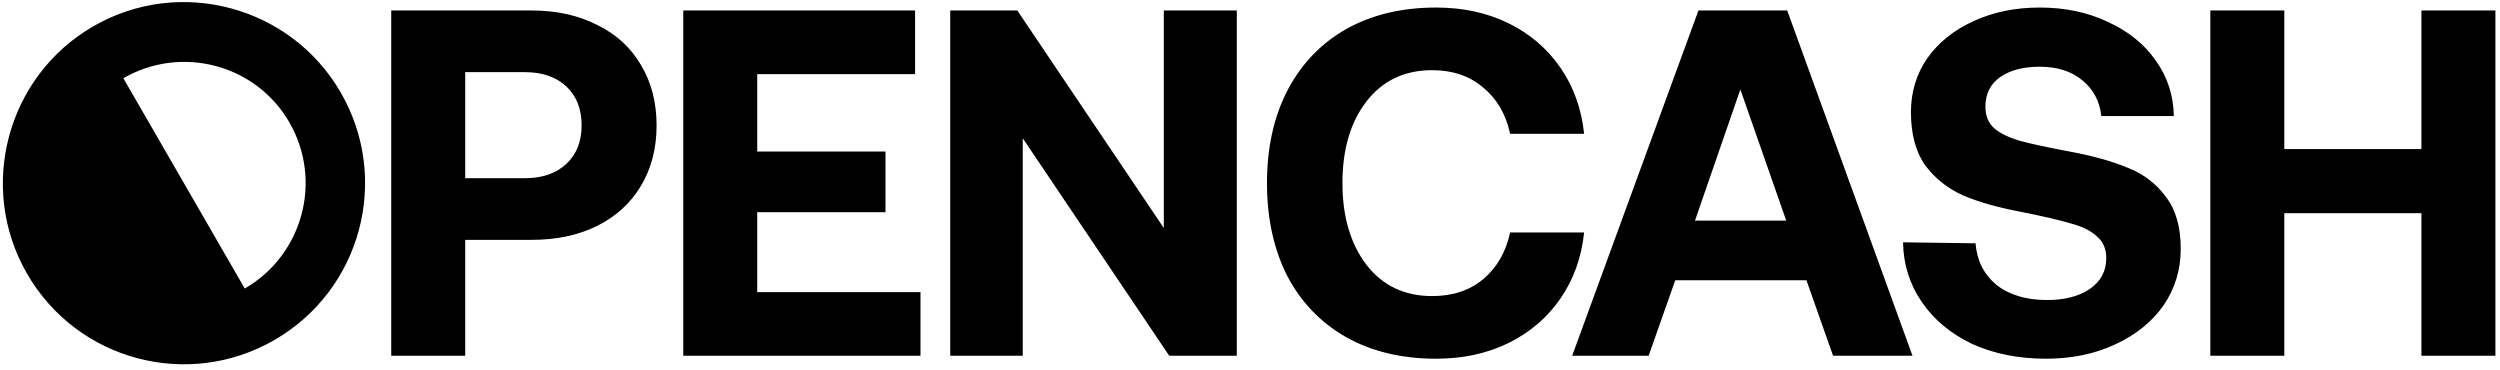
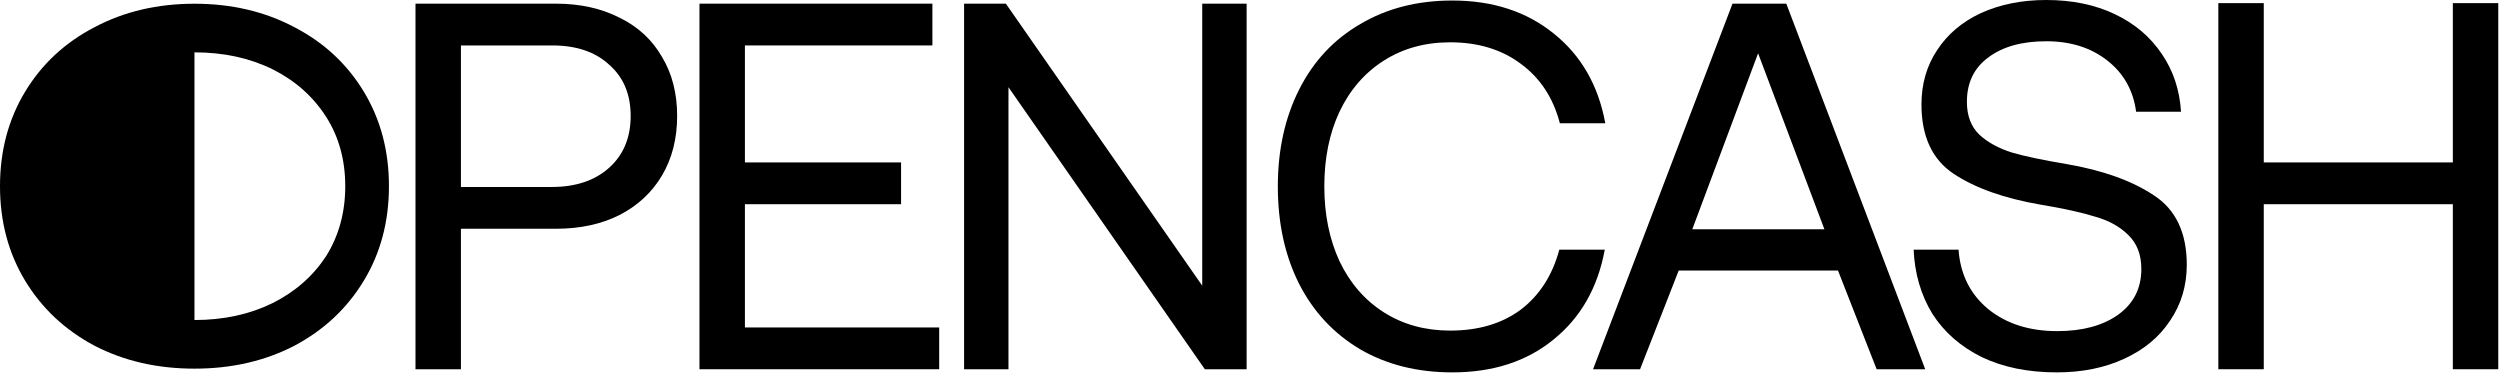
- <svg xmlns="http://www.w3.org/2000/svg" width="447" height="66" viewBox="0 0 447 66" fill="none">
-   <path fill-rule="evenodd" clip-rule="evenodd" d="M16.69 4.696C1.238 13.618 -4.085 33.483 4.836 48.936C13.809 64.478 33.623 69.712 49.076 60.79C64.528 51.868 69.903 32.092 60.93 16.55C52.008 1.098 32.143 -4.225 16.69 4.696ZM22.053 13.986C32.415 8.004 45.748 11.501 51.73 21.862C57.764 32.313 54.126 45.608 43.764 51.59L32.883 32.743L22.053 13.986ZM408.435 1.877H395.207V63.609H408.435V38.123H432.951V63.609H446.179V1.877H432.951V26.658H408.435V1.877ZM353.229 43.502C353.464 46.559 354.699 49.029 356.933 50.91C359.226 52.733 362.253 53.644 366.016 53.644C369.132 53.644 371.66 52.997 373.6 51.704C375.599 50.352 376.599 48.499 376.599 46.148C376.599 44.502 376.04 43.208 374.923 42.267C373.865 41.268 372.336 40.504 370.337 39.975C368.397 39.387 365.369 38.681 361.254 37.858C357.197 37.094 353.787 36.124 351.024 34.948C348.261 33.713 345.997 31.92 344.234 29.568C342.529 27.158 341.676 23.983 341.676 20.044C341.676 16.458 342.646 13.254 344.586 10.431C346.585 7.609 349.319 5.405 352.788 3.817C356.315 2.171 360.284 1.348 364.693 1.348C369.22 1.348 373.277 2.201 376.863 3.906C380.508 5.552 383.36 7.845 385.418 10.784C387.534 13.724 388.622 17.046 388.681 20.75H375.717C375.423 18.104 374.306 15.987 372.366 14.4C370.426 12.754 367.868 11.931 364.693 11.931C361.754 11.931 359.402 12.548 357.638 13.783C355.874 15.017 354.993 16.781 354.993 19.074C354.993 20.72 355.522 22.014 356.58 22.954C357.638 23.836 359.137 24.571 361.078 25.159C363.018 25.688 366.016 26.335 370.073 27.099C374.188 27.863 377.657 28.834 380.479 30.009C383.301 31.126 385.565 32.861 387.27 35.212C389.033 37.505 389.915 40.592 389.915 44.472C389.915 48.235 388.886 51.615 386.829 54.614C384.771 57.553 381.89 59.876 378.186 61.581C374.541 63.286 370.426 64.138 365.84 64.138C360.901 64.138 356.492 63.256 352.611 61.493C348.79 59.67 345.792 57.171 343.616 53.997C341.441 50.822 340.324 47.265 340.265 43.326L353.229 43.502ZM303.68 1.877L281.104 63.609H294.773L299.535 50.116H322.993L327.755 63.609H341.954L319.554 1.877H303.68ZM319.378 39.446H303.063L311.176 15.987L319.378 39.446ZM226.536 32.743C226.536 26.452 227.742 20.955 230.152 16.252C232.621 11.49 236.119 7.815 240.646 5.228C245.232 2.642 250.612 1.348 256.785 1.348C261.606 1.348 265.927 2.289 269.749 4.17C273.57 6.051 276.657 8.697 279.008 12.107C281.36 15.517 282.771 19.456 283.241 23.924H270.013C269.249 20.397 267.632 17.634 265.163 15.635C262.752 13.577 259.725 12.548 256.079 12.548C251.141 12.548 247.231 14.4 244.35 18.104C241.47 21.808 240.029 26.688 240.029 32.743C240.029 38.74 241.47 43.62 244.35 47.383C247.231 51.086 251.141 52.938 256.079 52.938C259.725 52.938 262.752 51.939 265.163 49.94C267.632 47.882 269.249 45.09 270.013 41.562H283.241C282.771 46.03 281.36 49.969 279.008 53.379C276.657 56.789 273.57 59.435 269.749 61.316C265.927 63.198 261.606 64.138 256.785 64.138C250.612 64.138 245.232 62.845 240.646 60.258C236.119 57.671 232.621 54.026 230.152 49.323C227.742 44.56 226.536 39.034 226.536 32.743ZM169.902 1.877V63.609H182.866V24.718L209.058 63.609H221.14V1.877H208.088V40.768L181.896 1.877H169.902ZM122.167 1.877H163.615V13.254H135.395V27.099H158.324V37.946H135.395V52.233H164.585V63.609H122.167V1.877ZM106.727 4.435C103.376 2.73 99.496 1.877 95.087 1.877H69.953V63.609H83.181V42.885H95.087C99.496 42.885 103.376 42.062 106.727 40.416C110.137 38.711 112.754 36.33 114.576 33.272C116.458 30.156 117.398 26.541 117.398 22.425C117.398 18.31 116.458 14.694 114.576 11.578C112.754 8.462 110.137 6.081 106.727 4.435ZM93.852 31.861H83.181V12.901H93.852C96.968 12.901 99.437 13.753 101.26 15.458C103.082 17.163 103.994 19.485 103.994 22.425C103.994 25.306 103.082 27.599 101.26 29.304C99.437 31.009 96.968 31.861 93.852 31.861Z" fill="black" />
+ <svg xmlns="http://www.w3.org/2000/svg" width="942" height="141" viewBox="0 0 942 141" fill="none">
+   <path d="M73.278 1.406C87.275 1.406 99.832 4.356 110.947 10.257C122.062 16.02 130.776 24.117 137.088 34.546C143.401 44.975 146.557 56.845 146.557 70.156C146.557 83.467 143.401 95.337 137.088 105.766C130.776 116.195 122.062 124.36 110.947 130.261C99.832 136.024 87.275 138.906 73.278 138.906C59.281 138.906 46.725 136.024 35.61 130.261C24.495 124.36 15.781 116.195 9.469 105.766C3.156 95.337 -2.42332e-06 83.467 -3.00516e-06 70.156C-3.58699e-06 56.845 3.156 44.975 9.469 34.546C15.781 24.117 24.495 16.02 35.61 10.257C46.725 4.356 59.281 1.406 73.278 1.406ZM73.278 120.586C84.257 120.586 94.068 118.459 102.713 114.205C111.221 109.951 117.945 104.05 122.885 96.503C127.688 88.818 130.09 80.036 130.09 70.156C130.09 60.276 127.688 51.562 122.885 44.014C117.945 36.33 111.221 30.36 102.713 26.106C94.068 21.852 84.257 19.725 73.278 19.725C73.278 30.945 73.278 26.106 73.278 26.106C73.278 34.546 73.278 34.546 73.278 44.014C73.278 52.07 73.278 60.276 73.278 70.156C73.278 80.036 73.278 86.868 73.278 96.503C73.278 106.138 73.278 105.766 73.278 114.205C73.278 120.586 73.278 117.954 73.278 120.586Z" fill="black" />
+   <path d="M835.869 1.181H852.989V61.202H924.228V1.181H941.348V139.131H924.228V76.945H852.989V139.131H835.869V1.181Z" fill="black" />
+   <path d="M737.981 94.066C738.637 103.381 742.376 110.859 749.198 116.5C756.02 122.01 764.679 124.765 775.174 124.765C784.62 124.765 792.229 122.732 798.002 118.665C803.905 114.466 806.857 108.694 806.857 101.347C806.857 95.968 805.217 91.704 801.938 88.556C798.789 85.407 794.656 83.111 789.54 81.668C784.554 80.094 777.732 78.585 769.074 77.142C755.298 74.78 744.344 70.91 736.21 65.531C728.076 60.152 724.008 51.428 724.008 39.358C724.008 31.618 725.976 24.796 729.912 18.892C733.848 12.857 739.358 8.2 746.443 4.92C753.658 1.64 761.858 0 771.041 0C780.75 0 789.343 1.771 796.821 5.313C804.299 8.856 810.203 13.841 814.532 20.269C818.862 26.567 821.289 33.848 821.813 42.113H804.889C803.84 34.11 800.232 27.682 794.066 22.828C787.9 17.974 780.225 15.546 771.041 15.546C761.858 15.546 754.577 17.58 749.198 21.647C743.819 25.583 741.129 31.159 741.129 38.374C741.129 43.622 742.704 47.755 745.852 50.772C749.001 53.658 753.068 55.889 758.053 57.463C763.039 58.906 769.861 60.349 778.519 61.792C792.295 64.154 803.315 68.09 811.58 73.6C819.845 78.979 823.978 87.703 823.978 99.773C823.978 107.644 821.879 114.663 817.681 120.829C813.614 126.995 807.841 131.784 800.363 135.195C793.016 138.606 784.554 140.312 774.977 140.312C764.219 140.312 754.839 138.409 746.836 134.605C738.833 130.669 732.602 125.224 728.141 118.271C723.812 111.187 721.45 103.118 721.057 94.066H737.981Z" fill="black" />
+   <path d="M600.264 139.131L652.807 1.377H673.077L725.423 139.131H707.121L692.559 101.937H632.538L617.975 139.131H600.264ZM637.654 86.391H687.442L662.45 20.073L637.654 86.391Z" fill="black" />
+   <path d="M481.487 70.254C481.487 56.479 484.177 44.278 489.556 33.651C494.935 23.024 502.609 14.825 512.58 9.052C522.551 3.149 534.096 0.197 547.215 0.197C562.434 0.197 575.16 4.329 585.393 12.595C595.757 20.86 602.251 32.142 604.875 46.443H587.754C585.262 36.865 580.342 29.387 572.995 24.008C565.779 18.63 556.924 15.94 546.428 15.94C536.982 15.94 528.651 18.236 521.436 22.828C514.22 27.419 508.644 33.848 504.709 42.113C500.904 50.247 499.002 59.627 499.002 70.254C499.002 80.75 500.904 90.13 504.709 98.395C508.644 106.66 514.22 113.089 521.436 117.681C528.651 122.273 536.982 124.568 546.428 124.568C557.055 124.568 565.91 121.945 572.995 116.697C580.079 111.318 584.934 103.774 587.557 94.066H604.678C602.054 108.366 595.626 119.649 585.393 127.914C575.291 136.179 562.565 140.312 547.215 140.312C534.096 140.312 522.551 137.425 512.58 131.653C502.609 125.749 494.935 117.55 489.556 107.054C484.177 96.427 481.487 84.161 481.487 70.254Z" fill="black" />
+   <path d="M363.264 139.131V1.377H379.007L453 107.644V1.377H469.727V139.131H453.984L379.991 32.864V139.131H363.264Z" fill="black" />
+   <path d="M263.562 1.377H351.33V17.121H280.683V61.202H339.523V76.945H280.683V123.388H353.889V139.131H263.562V1.377Z" fill="black" />
+   <path d="M209.494 1.377C218.546 1.377 226.549 3.149 233.502 6.691C240.455 10.102 245.769 15.022 249.442 21.45C253.247 27.747 255.149 35.16 255.149 43.688C255.149 52.215 253.247 59.693 249.442 66.122C245.637 72.55 240.258 77.535 233.305 81.078C226.483 84.489 218.546 86.194 209.494 86.194H173.678V139.131H156.557V1.377H209.494ZM173.678 70.451H207.919C216.972 70.451 224.187 68.024 229.566 63.17C234.945 58.316 237.635 51.822 237.635 43.688C237.635 35.553 234.945 29.125 229.566 24.402C224.318 19.548 217.168 17.121 208.116 17.121H173.678V70.451Z" fill="black" />
</svg>
